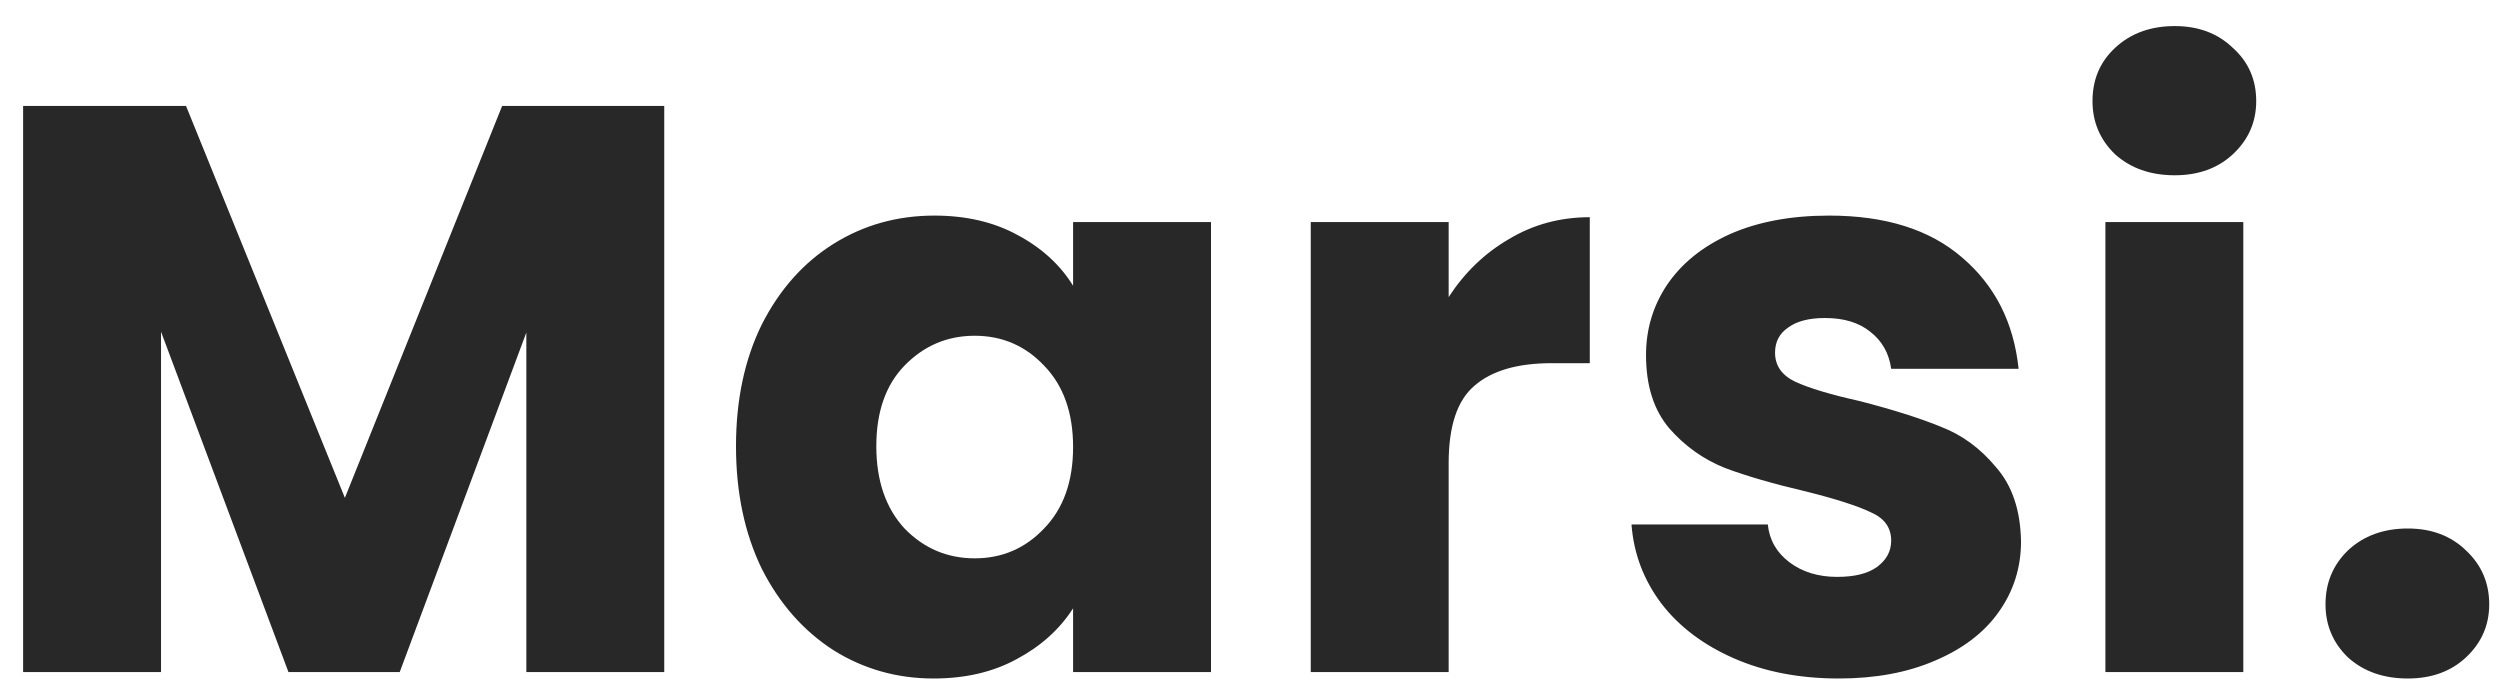
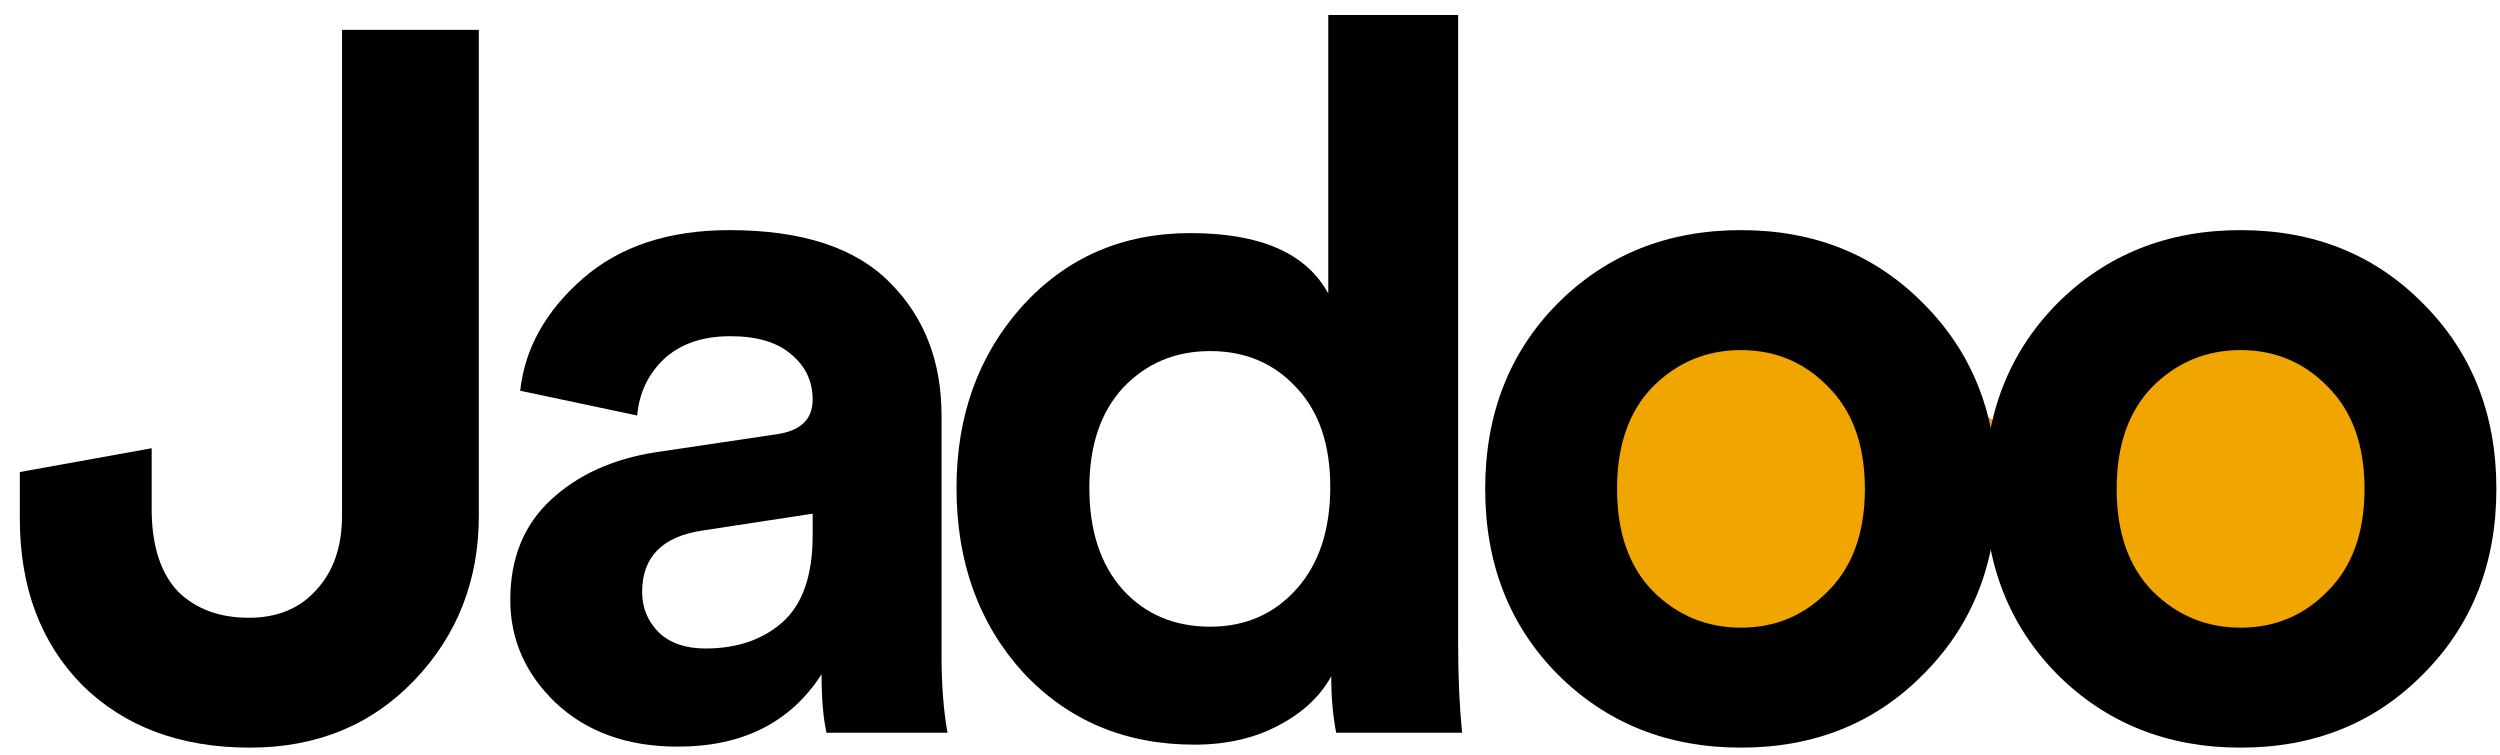
- <svg xmlns="http://www.w3.org/2000/svg" width="93" height="26" viewBox="0 0 93 26" fill="none">
-   <path d="M24.71 3.94V25H19.58V12.37L14.87 25H10.73L5.99 12.34V25H0.86V3.94H6.92L12.83 18.52L18.68 3.94H24.71ZM27.379 16.6C27.379 14.88 27.699 13.37 28.339 12.07C28.999 10.77 29.889 9.77 31.009 9.07C32.129 8.37 33.379 8.02 34.759 8.02C35.939 8.02 36.969 8.26 37.849 8.74C38.749 9.22 39.439 9.85 39.919 10.63V8.26H45.049V25H39.919V22.63C39.419 23.41 38.719 24.04 37.819 24.52C36.939 25 35.909 25.24 34.729 25.24C33.369 25.24 32.129 24.89 31.009 24.19C29.889 23.47 28.999 22.46 28.339 21.16C27.699 19.84 27.379 18.32 27.379 16.6ZM39.919 16.63C39.919 15.35 39.559 14.34 38.839 13.6C38.139 12.86 37.279 12.49 36.259 12.49C35.239 12.49 34.369 12.86 33.649 13.6C32.949 14.32 32.599 15.32 32.599 16.6C32.599 17.88 32.949 18.9 33.649 19.66C34.369 20.4 35.239 20.77 36.259 20.77C37.279 20.77 38.139 20.4 38.839 19.66C39.559 18.92 39.919 17.91 39.919 16.63ZM53.89 11.05C54.49 10.13 55.24 9.41 56.14 8.89C57.04 8.35 58.04 8.08 59.14 8.08V13.51H57.73C56.45 13.51 55.49 13.79 54.85 14.35C54.21 14.89 53.89 15.85 53.89 17.23V25H48.76V8.26H53.89V11.05ZM68.402 25.24C66.942 25.24 65.642 24.99 64.502 24.49C63.362 23.99 62.462 23.31 61.802 22.45C61.142 21.57 60.772 20.59 60.692 19.51H65.762C65.822 20.09 66.092 20.56 66.572 20.92C67.052 21.28 67.642 21.46 68.342 21.46C68.982 21.46 69.472 21.34 69.812 21.1C70.172 20.84 70.352 20.51 70.352 20.11C70.352 19.63 70.102 19.28 69.602 19.06C69.102 18.82 68.292 18.56 67.172 18.28C65.972 18 64.972 17.71 64.172 17.41C63.372 17.09 62.682 16.6 62.102 15.94C61.522 15.26 61.232 14.35 61.232 13.21C61.232 12.25 61.492 11.38 62.012 10.6C62.552 9.8 63.332 9.17 64.352 8.71C65.392 8.25 66.622 8.02 68.042 8.02C70.142 8.02 71.792 8.54 72.992 9.58C74.212 10.62 74.912 12 75.092 13.72H70.352C70.272 13.14 70.012 12.68 69.572 12.34C69.152 12 68.592 11.83 67.892 11.83C67.292 11.83 66.832 11.95 66.512 12.19C66.192 12.41 66.032 12.72 66.032 13.12C66.032 13.6 66.282 13.96 66.782 14.2C67.302 14.44 68.102 14.68 69.182 14.92C70.422 15.24 71.432 15.56 72.212 15.88C72.992 16.18 73.672 16.68 74.252 17.38C74.852 18.06 75.162 18.98 75.182 20.14C75.182 21.12 74.902 22 74.342 22.78C73.802 23.54 73.012 24.14 71.972 24.58C70.952 25.02 69.762 25.24 68.402 25.24ZM80.901 6.52C80.001 6.52 79.261 6.26 78.681 5.74C78.121 5.2 77.841 4.54 77.841 3.76C77.841 2.96 78.121 2.3 78.681 1.78C79.261 1.24 80.001 0.97 80.901 0.97C81.781 0.97 82.501 1.24 83.061 1.78C83.641 2.3 83.931 2.96 83.931 3.76C83.931 4.54 83.641 5.2 83.061 5.74C82.501 6.26 81.781 6.52 80.901 6.52ZM83.451 8.26V25H78.321V8.26H83.451ZM89.569 25.24C88.669 25.24 87.929 24.98 87.349 24.46C86.789 23.92 86.509 23.26 86.509 22.48C86.509 21.68 86.789 21.01 87.349 20.47C87.929 19.93 88.669 19.66 89.569 19.66C90.449 19.66 91.169 19.93 91.729 20.47C92.309 21.01 92.599 21.68 92.599 22.48C92.599 23.26 92.309 23.92 91.729 24.46C91.169 24.98 90.449 25.24 89.569 25.24Z" fill="#282828" />
+ <svg xmlns="http://www.w3.org/2000/svg" width="116" height="35" viewBox="0 0 116 35" fill="none">
+   <path d="M75 29L84.5 32L92.5 24L102.5 31L113 29L108.5 14.5L92.5 19.5L83.5 14.5L74 16L75 29Z" fill="#F1A501" />
+   <path d="M0.92 24.064V21.902L7.038 20.798V23.788C7.069 25.413 7.483 26.64 8.28 27.468C9.108 28.265 10.197 28.664 11.546 28.664C12.865 28.664 13.907 28.235 14.674 27.376C15.471 26.517 15.87 25.367 15.87 23.926V1.386H22.218V23.926C22.218 26.931 21.221 29.477 19.228 31.562C17.235 33.647 14.689 34.69 11.592 34.69C8.372 34.69 5.781 33.724 3.818 31.792C1.886 29.829 0.92 27.253 0.92 24.064Z" fill="black" />
+   <path d="M23.677 27.836C23.677 25.904 24.305 24.355 25.563 23.19C26.82 22.025 28.445 21.289 30.439 20.982L36.005 20.154C37.139 20.001 37.707 19.464 37.707 18.544C37.707 17.685 37.369 16.98 36.695 16.428C36.051 15.876 35.115 15.6 33.889 15.6C32.601 15.6 31.573 15.953 30.807 16.658C30.071 17.363 29.657 18.237 29.565 19.28L24.137 18.13C24.351 16.167 25.317 14.435 27.035 12.932C28.752 11.429 31.021 10.678 33.843 10.678C37.216 10.678 39.7 11.491 41.295 13.116C42.889 14.711 43.687 16.765 43.687 19.28V30.412C43.687 31.761 43.779 32.957 43.963 34H38.351C38.197 33.325 38.121 32.421 38.121 31.286C36.679 33.525 34.456 34.644 31.451 34.644C29.12 34.644 27.234 33.969 25.793 32.62C24.382 31.271 23.677 29.676 23.677 27.836ZM32.739 30.09C34.18 30.09 35.361 29.691 36.281 28.894C37.231 28.066 37.707 26.717 37.707 24.846V23.834L32.601 24.616C30.73 24.892 29.795 25.843 29.795 27.468C29.795 28.204 30.055 28.833 30.577 29.354C31.098 29.845 31.819 30.09 32.739 30.09Z" fill="black" />
+   <path d="M67.658 0.696V29.906C67.658 31.409 67.719 32.773 67.842 34H62C61.846 33.233 61.77 32.359 61.77 31.378C61.248 32.329 60.42 33.095 59.286 33.678C58.182 34.261 56.894 34.552 55.422 34.552C52.202 34.552 49.549 33.433 47.464 31.194C45.409 28.925 44.382 26.073 44.382 22.638C44.382 19.295 45.394 16.489 47.418 14.22C49.472 11.951 52.079 10.816 55.238 10.816C58.488 10.816 60.62 11.751 61.632 13.622V0.696H67.658ZM50.546 22.638C50.546 24.631 51.067 26.211 52.11 27.376C53.152 28.511 54.502 29.078 56.158 29.078C57.783 29.078 59.117 28.495 60.16 27.33C61.202 26.165 61.724 24.585 61.724 22.592C61.724 20.629 61.202 19.096 60.16 17.992C59.117 16.857 57.783 16.29 56.158 16.29C54.532 16.29 53.183 16.857 52.11 17.992C51.067 19.127 50.546 20.675 50.546 22.638Z" fill="black" />
+   <path d="M76.687 27.422C77.821 28.557 79.186 29.124 80.781 29.124C82.375 29.124 83.725 28.557 84.829 27.422C85.963 26.287 86.531 24.708 86.531 22.684C86.531 20.66 85.963 19.081 84.829 17.946C83.725 16.811 82.375 16.244 80.781 16.244C79.186 16.244 77.821 16.811 76.687 17.946C75.583 19.081 75.031 20.66 75.031 22.684C75.031 24.708 75.583 26.287 76.687 27.422ZM72.271 14.082C74.54 11.813 77.377 10.678 80.781 10.678C84.185 10.678 87.006 11.813 89.245 14.082C91.514 16.351 92.649 19.219 92.649 22.684C92.649 26.149 91.514 29.017 89.245 31.286C87.006 33.555 84.185 34.69 80.781 34.69C77.377 34.69 74.54 33.555 72.271 31.286C70.032 29.017 68.913 26.149 68.913 22.684C68.913 19.219 70.032 16.351 72.271 14.082Z" fill="black" />
+   <path d="M99.87 27.422C101.005 28.557 102.369 29.124 103.964 29.124C105.559 29.124 106.908 28.557 108.012 27.422C109.147 26.287 109.714 24.708 109.714 22.684C109.714 20.66 109.147 19.081 108.012 17.946C106.908 16.811 105.559 16.244 103.964 16.244C102.369 16.244 101.005 16.811 99.87 17.946C98.766 19.081 98.214 20.66 98.214 22.684C98.214 24.708 98.766 26.287 99.87 27.422ZM95.454 14.082C97.723 11.813 100.56 10.678 103.964 10.678C107.368 10.678 110.189 11.813 112.428 14.082C114.697 16.351 115.832 19.219 115.832 22.684C115.832 26.149 114.697 29.017 112.428 31.286C110.189 33.555 107.368 34.69 103.964 34.69C100.56 34.69 97.723 33.555 95.454 31.286C93.215 29.017 92.096 26.149 92.096 22.684C92.096 19.219 93.215 16.351 95.454 14.082Z" fill="black" />
</svg>
